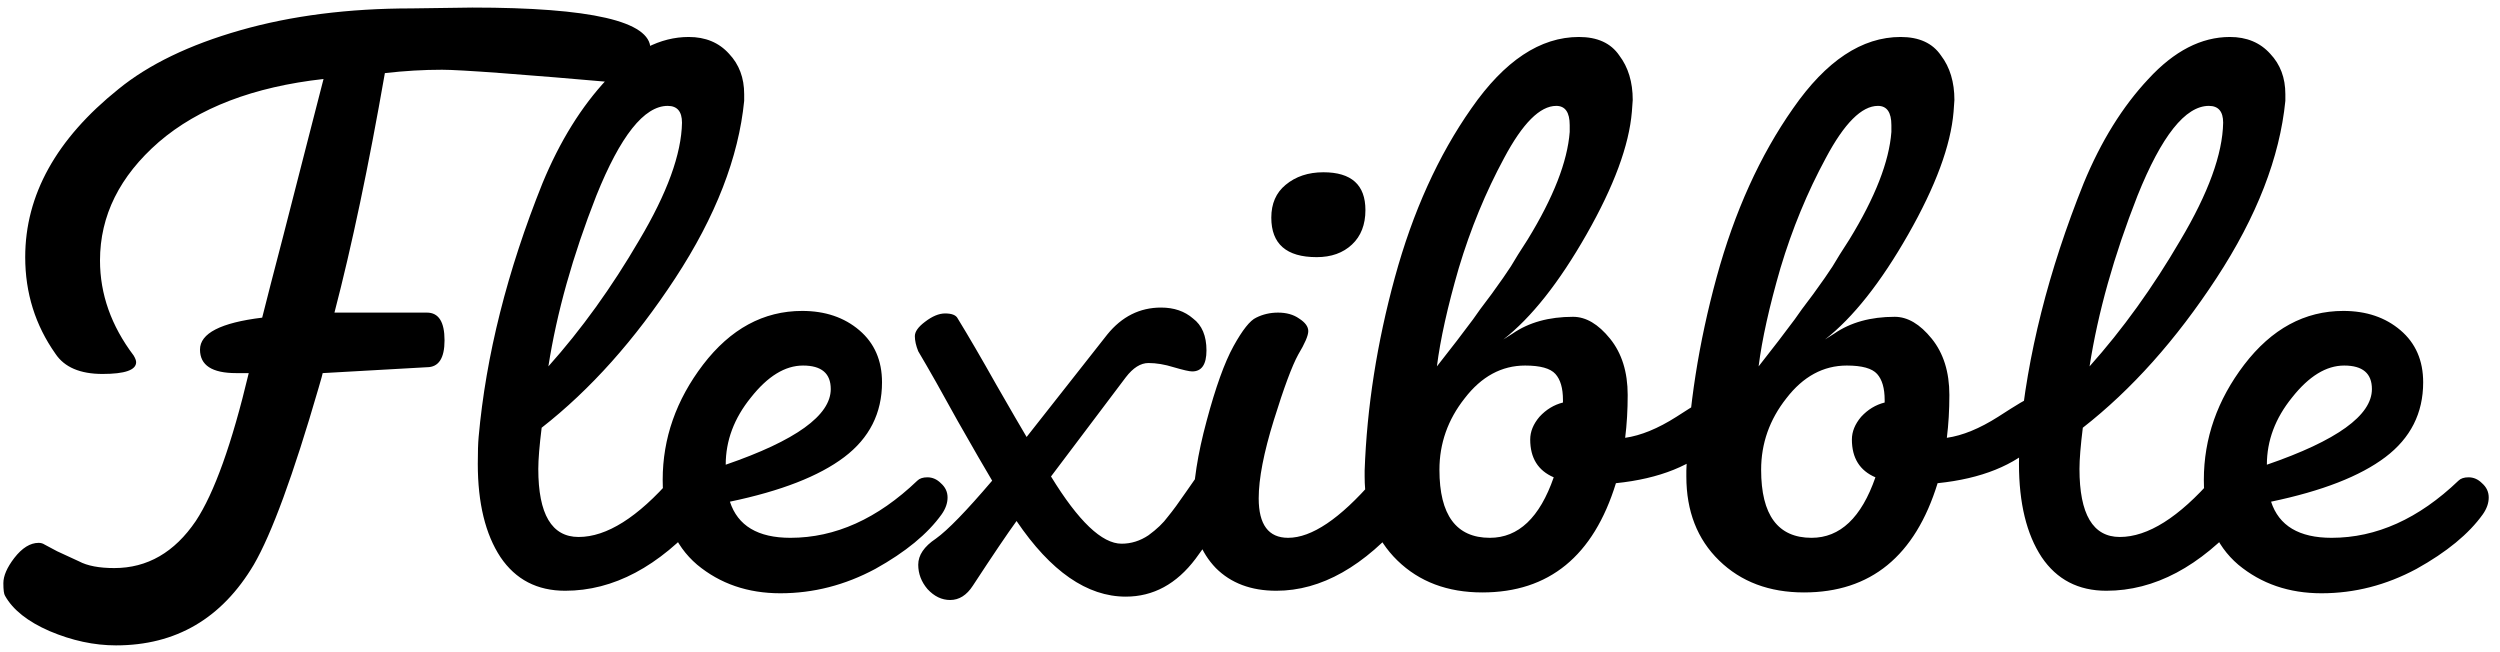
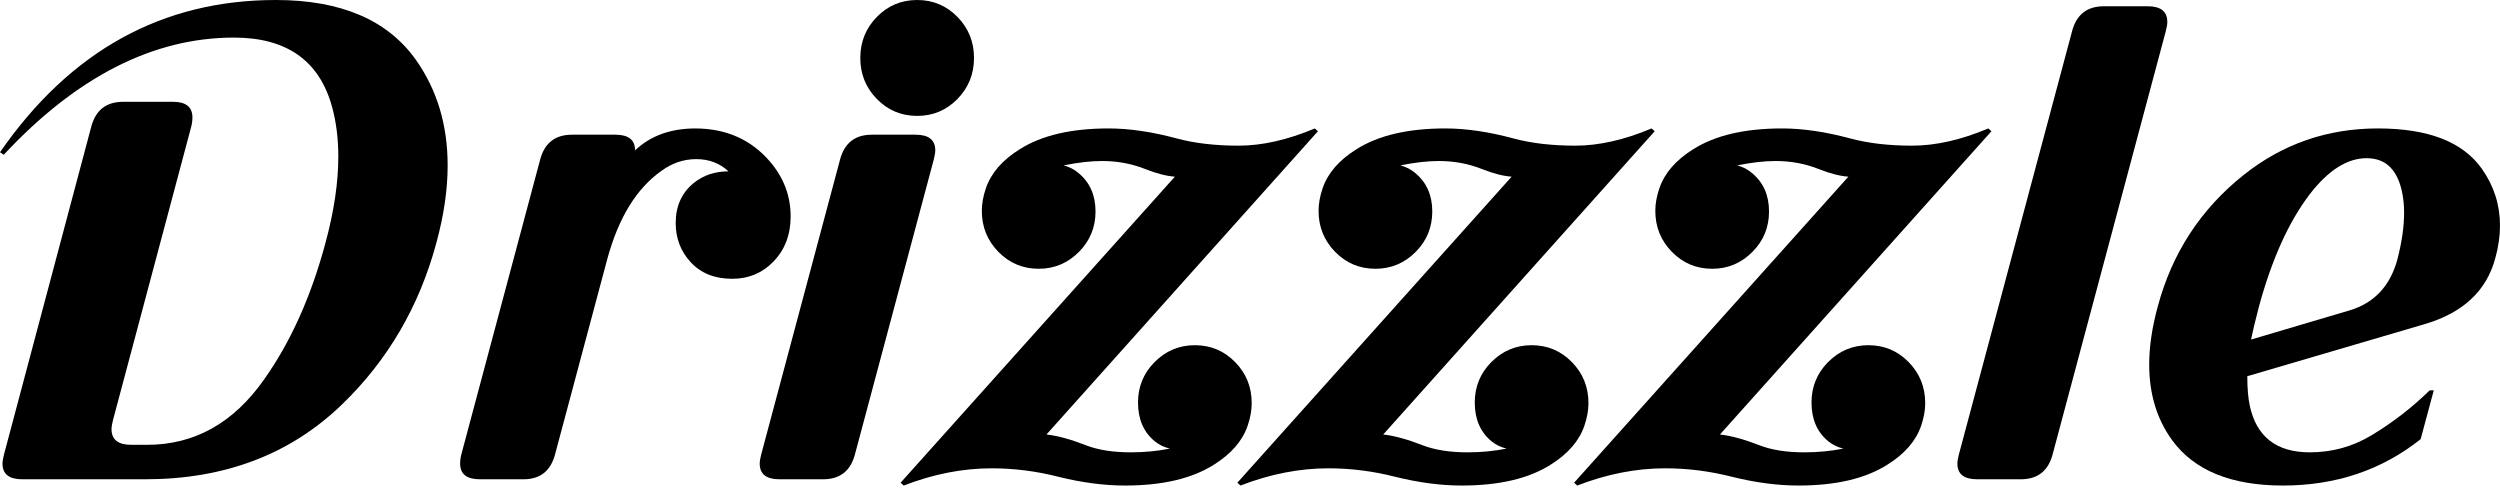
- <svg xmlns="http://www.w3.org/2000/svg" width="119" height="31" viewBox="0 0 119 31" fill="none">
-   <path d="M22.48 0.36C28.133 0.36 30.96 1.013 30.96 2.32C30.96 2.773 30.853 3.16 30.64 3.48C30.453 3.8 30.173 3.96 29.8 3.96H29.68C24.8 3.533 21.92 3.32 21.04 3.32C20.16 3.32 19.253 3.373 18.32 3.48C17.547 7.907 16.747 11.707 15.92 14.88H20.32C20.88 14.88 21.16 15.32 21.16 16.2C21.16 17.053 20.88 17.48 20.32 17.48L15.36 17.76C15.36 17.787 15.293 18.027 15.16 18.48C13.96 22.613 12.933 25.413 12.08 26.88C10.56 29.44 8.373 30.72 5.52 30.72C4.48 30.72 3.427 30.493 2.36 30.04C1.32 29.587 0.613 29.027 0.24 28.36C0.187 28.28 0.16 28.08 0.16 27.76C0.16 27.413 0.333 27.013 0.68 26.56C1.053 26.08 1.44 25.84 1.84 25.84C1.947 25.84 2.04 25.867 2.12 25.92C2.227 25.973 2.427 26.08 2.72 26.24L3.76 26.72C4.16 26.933 4.72 27.04 5.44 27.04C7.013 27.04 8.307 26.293 9.32 24.8C10.2 23.467 11.04 21.12 11.84 17.76H11.24C10.093 17.76 9.52 17.387 9.52 16.64C9.52 15.867 10.507 15.36 12.48 15.12C12.693 14.267 13.027 12.973 13.48 11.24C13.933 9.48 14.333 7.92 14.68 6.56C15.027 5.2 15.267 4.267 15.4 3.76C12.067 4.133 9.453 5.133 7.56 6.76C5.693 8.387 4.76 10.267 4.76 12.4C4.76 14 5.293 15.507 6.36 16.92C6.44 17.053 6.48 17.16 6.48 17.24C6.48 17.613 5.947 17.8 4.88 17.8C3.813 17.8 3.067 17.48 2.64 16.84C1.68 15.48 1.2 13.947 1.2 12.24C1.2 9.28 2.68 6.613 5.64 4.24C7.08 3.067 9.013 2.133 11.44 1.44C13.867 0.747 16.587 0.4 19.6 0.4L22.48 0.36ZM26.903 28.12C25.57 28.12 24.543 27.587 23.823 26.52C23.103 25.427 22.743 23.947 22.743 22.08C22.743 21.52 22.756 21.093 22.783 20.8C23.13 16.933 24.143 12.907 25.823 8.72C26.65 6.72 27.677 5.067 28.903 3.76C30.13 2.427 31.423 1.76 32.783 1.76C33.583 1.76 34.223 2.027 34.703 2.56C35.183 3.067 35.423 3.707 35.423 4.48V4.8C35.157 7.493 34.063 10.307 32.143 13.24C30.223 16.173 28.103 18.547 25.783 20.36C25.677 21.213 25.623 21.867 25.623 22.32C25.623 24.48 26.263 25.56 27.543 25.56C28.877 25.56 30.357 24.627 31.983 22.76C32.17 22.573 32.397 22.48 32.663 22.48C32.956 22.48 33.223 22.6 33.463 22.84C33.73 23.053 33.863 23.333 33.863 23.68C33.863 24 33.703 24.333 33.383 24.68C31.357 26.973 29.197 28.12 26.903 28.12ZM31.783 5.04C30.663 5.04 29.53 6.467 28.383 9.32C27.263 12.173 26.503 14.88 26.103 17.44C27.677 15.68 29.116 13.68 30.423 11.44C31.756 9.2 32.437 7.333 32.463 5.84C32.463 5.307 32.236 5.04 31.783 5.04ZM31.544 22.84C31.544 20.867 32.184 19.04 33.464 17.36C34.771 15.653 36.344 14.8 38.184 14.8C39.277 14.8 40.184 15.107 40.904 15.72C41.624 16.333 41.984 17.16 41.984 18.2C41.984 19.667 41.384 20.853 40.184 21.76C38.984 22.667 37.171 23.373 34.744 23.88C35.117 25.027 36.077 25.6 37.624 25.6C39.757 25.6 41.771 24.693 43.664 22.88C43.771 22.773 43.931 22.72 44.144 22.72C44.384 22.72 44.597 22.813 44.784 23C44.997 23.187 45.104 23.413 45.104 23.68C45.104 23.947 45.011 24.213 44.824 24.48C44.157 25.413 43.104 26.28 41.664 27.08C40.224 27.853 38.717 28.24 37.144 28.24C35.597 28.24 34.277 27.787 33.184 26.88C32.091 25.947 31.544 24.6 31.544 22.84ZM38.224 17.4C37.371 17.4 36.544 17.907 35.744 18.92C34.944 19.907 34.544 20.973 34.544 22.12C37.877 20.973 39.544 19.773 39.544 18.52C39.544 17.773 39.104 17.4 38.224 17.4ZM48.388 24.8C47.961 25.387 47.267 26.413 46.307 27.88C46.014 28.333 45.654 28.56 45.227 28.56C44.828 28.56 44.468 28.387 44.148 28.04C43.854 27.693 43.708 27.307 43.708 26.88C43.708 26.427 43.987 26.013 44.547 25.64C45.108 25.24 46.001 24.32 47.227 22.88C46.907 22.347 46.361 21.4 45.587 20.04C44.841 18.68 44.214 17.573 43.708 16.72C43.601 16.453 43.547 16.213 43.547 16C43.547 15.787 43.708 15.56 44.028 15.32C44.374 15.053 44.694 14.92 44.987 14.92C45.307 14.92 45.508 15 45.587 15.16C46.094 15.987 46.708 17.04 47.428 18.32C48.148 19.573 48.627 20.4 48.867 20.8L52.708 15.92C53.401 15.067 54.254 14.64 55.267 14.64C55.881 14.64 56.388 14.813 56.788 15.16C57.214 15.48 57.428 15.987 57.428 16.68C57.428 17.347 57.201 17.68 56.748 17.68C56.614 17.68 56.321 17.613 55.867 17.48C55.441 17.347 55.041 17.28 54.667 17.28C54.294 17.28 53.934 17.507 53.587 17.96L50.028 22.68C51.334 24.813 52.454 25.88 53.388 25.88C53.841 25.88 54.267 25.747 54.667 25.48C55.068 25.187 55.374 24.893 55.587 24.6C55.828 24.307 56.121 23.907 56.468 23.4C56.814 22.893 57.081 22.52 57.267 22.28C57.454 22.04 57.681 21.92 57.947 21.92C58.214 21.92 58.414 22.027 58.547 22.24C58.708 22.453 58.788 22.72 58.788 23.04C58.788 23.333 58.734 23.56 58.627 23.72C58.547 23.853 58.361 24.213 58.068 24.8C57.774 25.36 57.388 25.96 56.907 26.6C56.001 27.8 54.894 28.4 53.587 28.4C51.748 28.4 50.014 27.2 48.388 24.8ZM56.794 24.16C56.794 22.987 57.008 21.613 57.434 20.04C57.861 18.44 58.288 17.253 58.714 16.48C59.141 15.707 59.501 15.253 59.794 15.12C60.114 14.96 60.461 14.88 60.834 14.88C61.234 14.88 61.568 14.973 61.834 15.16C62.128 15.347 62.274 15.547 62.274 15.76C62.274 15.973 62.114 16.347 61.794 16.88C61.501 17.413 61.114 18.453 60.634 20C60.154 21.547 59.914 22.787 59.914 23.72C59.914 24.973 60.381 25.6 61.314 25.6C62.434 25.6 63.781 24.693 65.354 22.88C65.568 22.613 65.821 22.48 66.114 22.48C66.434 22.48 66.714 22.6 66.954 22.84C67.221 23.053 67.354 23.32 67.354 23.64C67.354 23.933 67.208 24.267 66.914 24.64C64.941 26.96 62.888 28.12 60.754 28.12C59.554 28.12 58.594 27.76 57.874 27.04C57.154 26.293 56.794 25.333 56.794 24.16ZM62.674 12.24C61.234 12.24 60.514 11.613 60.514 10.36C60.514 9.693 60.741 9.173 61.194 8.8C61.674 8.4 62.274 8.2 62.994 8.2C64.328 8.2 64.994 8.8 64.994 10C64.994 10.693 64.781 11.24 64.354 11.64C63.928 12.04 63.368 12.24 62.674 12.24ZM70.918 25.6C72.278 25.6 73.291 24.64 73.957 22.72C73.211 22.4 72.838 21.8 72.838 20.92C72.838 20.547 72.984 20.187 73.278 19.84C73.597 19.493 73.971 19.267 74.397 19.16V19.04C74.397 18.48 74.278 18.067 74.037 17.8C73.797 17.533 73.317 17.4 72.597 17.4C71.478 17.4 70.517 17.92 69.718 18.96C68.918 19.973 68.517 21.107 68.517 22.36C68.517 24.52 69.317 25.6 70.918 25.6ZM77.677 5.32C77.544 6.92 76.824 8.867 75.517 11.16C74.211 13.453 72.891 15.12 71.558 16.16L71.998 15.88C72.771 15.347 73.731 15.08 74.877 15.08C75.491 15.08 76.078 15.427 76.638 16.12C77.198 16.813 77.478 17.707 77.478 18.8C77.478 19.52 77.438 20.2 77.358 20.84C78.104 20.733 78.918 20.4 79.797 19.84C80.704 19.253 81.198 18.96 81.278 18.96C81.864 18.96 82.157 19.307 82.157 20C82.157 20.427 81.998 20.787 81.677 21.08C80.584 22.147 78.998 22.787 76.918 23C75.851 26.467 73.731 28.2 70.558 28.2C68.904 28.2 67.558 27.693 66.517 26.68C65.478 25.667 64.957 24.333 64.957 22.68V22.4C65.064 19.387 65.544 16.32 66.397 13.2C67.251 10.08 68.464 7.4 70.037 5.16C71.611 2.893 73.317 1.76 75.157 1.76C76.037 1.76 76.677 2.053 77.078 2.64C77.504 3.2 77.718 3.907 77.718 4.76L77.677 5.32ZM74.078 5.04C73.304 5.04 72.478 5.867 71.597 7.52C70.718 9.147 69.998 10.893 69.438 12.76C68.904 14.6 68.558 16.16 68.397 17.44C69.091 16.56 69.664 15.813 70.118 15.2C70.278 14.96 70.571 14.56 70.998 14C71.424 13.413 71.731 12.973 71.918 12.68C72.104 12.36 72.371 11.933 72.718 11.4C73.944 9.4 74.611 7.693 74.718 6.28V5.96C74.718 5.347 74.504 5.04 74.078 5.04ZM86.23 25.6C87.59 25.6 88.603 24.64 89.27 22.72C88.523 22.4 88.15 21.8 88.15 20.92C88.15 20.547 88.297 20.187 88.59 19.84C88.91 19.493 89.283 19.267 89.71 19.16V19.04C89.71 18.48 89.59 18.067 89.35 17.8C89.11 17.533 88.63 17.4 87.91 17.4C86.79 17.4 85.83 17.92 85.03 18.96C84.23 19.973 83.83 21.107 83.83 22.36C83.83 24.52 84.63 25.6 86.23 25.6ZM92.99 5.32C92.857 6.92 92.137 8.867 90.83 11.16C89.523 13.453 88.203 15.12 86.87 16.16L87.31 15.88C88.083 15.347 89.043 15.08 90.19 15.08C90.803 15.08 91.39 15.427 91.95 16.12C92.51 16.813 92.79 17.707 92.79 18.8C92.79 19.52 92.75 20.2 92.67 20.84C93.417 20.733 94.23 20.4 95.11 19.84C96.017 19.253 96.51 18.96 96.59 18.96C97.177 18.96 97.47 19.307 97.47 20C97.47 20.427 97.31 20.787 96.99 21.08C95.897 22.147 94.31 22.787 92.23 23C91.163 26.467 89.043 28.2 85.87 28.2C84.217 28.2 82.87 27.693 81.83 26.68C80.79 25.667 80.27 24.333 80.27 22.68V22.4C80.377 19.387 80.857 16.32 81.71 13.2C82.563 10.08 83.777 7.4 85.35 5.16C86.923 2.893 88.63 1.76 90.47 1.76C91.35 1.76 91.99 2.053 92.39 2.64C92.817 3.2 93.03 3.907 93.03 4.76L92.99 5.32ZM89.39 5.04C88.617 5.04 87.79 5.867 86.91 7.52C86.03 9.147 85.31 10.893 84.75 12.76C84.217 14.6 83.87 16.16 83.71 17.44C84.403 16.56 84.977 15.813 85.43 15.2C85.59 14.96 85.883 14.56 86.31 14C86.737 13.413 87.043 12.973 87.23 12.68C87.417 12.36 87.683 11.933 88.03 11.4C89.257 9.4 89.923 7.693 90.03 6.28V5.96C90.03 5.347 89.817 5.04 89.39 5.04ZM100.263 28.12C98.929 28.12 97.903 27.587 97.183 26.52C96.463 25.427 96.103 23.947 96.103 22.08C96.103 21.52 96.116 21.093 96.142 20.8C96.489 16.933 97.502 12.907 99.183 8.72C100.009 6.72 101.036 5.067 102.263 3.76C103.489 2.427 104.783 1.76 106.143 1.76C106.943 1.76 107.583 2.027 108.063 2.56C108.543 3.067 108.783 3.707 108.783 4.48V4.8C108.516 7.493 107.423 10.307 105.503 13.24C103.583 16.173 101.463 18.547 99.142 20.36C99.036 21.213 98.983 21.867 98.983 22.32C98.983 24.48 99.623 25.56 100.903 25.56C102.236 25.56 103.716 24.627 105.343 22.76C105.529 22.573 105.756 22.48 106.023 22.48C106.316 22.48 106.583 22.6 106.823 22.84C107.089 23.053 107.223 23.333 107.223 23.68C107.223 24 107.063 24.333 106.743 24.68C104.716 26.973 102.556 28.12 100.263 28.12ZM105.143 5.04C104.023 5.04 102.889 6.467 101.743 9.32C100.623 12.173 99.862 14.88 99.463 17.44C101.036 15.68 102.476 13.68 103.783 11.44C105.116 9.2 105.796 7.333 105.822 5.84C105.822 5.307 105.596 5.04 105.143 5.04ZM104.903 22.84C104.903 20.867 105.543 19.04 106.823 17.36C108.13 15.653 109.703 14.8 111.543 14.8C112.637 14.8 113.543 15.107 114.263 15.72C114.983 16.333 115.343 17.16 115.343 18.2C115.343 19.667 114.743 20.853 113.543 21.76C112.343 22.667 110.53 23.373 108.103 23.88C108.477 25.027 109.437 25.6 110.983 25.6C113.117 25.6 115.13 24.693 117.023 22.88C117.13 22.773 117.29 22.72 117.503 22.72C117.743 22.72 117.957 22.813 118.143 23C118.357 23.187 118.463 23.413 118.463 23.68C118.463 23.947 118.37 24.213 118.183 24.48C117.517 25.413 116.463 26.28 115.023 27.08C113.583 27.853 112.077 28.24 110.503 28.24C108.957 28.24 107.637 27.787 106.543 26.88C105.45 25.947 104.903 24.6 104.903 22.84ZM111.583 17.4C110.73 17.4 109.903 17.907 109.103 18.92C108.303 19.907 107.903 20.973 107.903 22.12C111.237 20.973 112.903 19.773 112.903 18.52C112.903 17.773 112.463 17.4 111.583 17.4Z" fill="black" />
+ <svg xmlns="http://www.w3.org/2000/svg" width="200" height="39" viewBox="0 0 200 39" fill="none">
+   <path d="M1.774 38.342C0.725 38.342 0.2 37.924 0.2 37.089C0.2 36.905 0.242 36.654 0.325 36.337L7.297 10.149C7.647 8.813 8.497 8.145 9.846 8.145H13.845C14.878 8.145 15.394 8.562 15.394 9.397C15.394 9.648 15.361 9.899 15.294 10.149L9.047 33.58C8.963 33.898 8.922 34.148 8.922 34.332C8.922 35.167 9.446 35.585 10.496 35.585H11.771C15.553 35.585 18.668 33.848 21.117 30.373C23.25 27.366 24.891 23.715 26.04 19.422C26.723 16.899 27.065 14.602 27.065 12.53C27.065 11.093 26.898 9.765 26.565 8.545C25.549 4.853 22.933 3.007 18.718 3.007C12.27 3.007 6.131 6.131 0.3 12.38L0 12.179C5.631 4.06 12.987 0 22.067 0C27.281 0 31.022 1.604 33.288 4.812C34.97 7.201 35.812 10.007 35.812 13.232C35.812 15.153 35.512 17.216 34.912 19.422C33.546 24.5 31.03 28.811 27.365 32.352C23.233 36.345 17.985 38.342 11.621 38.342H1.774Z" fill="black" />
+   <path d="M38.386 38.342C37.336 38.342 36.811 37.924 36.811 37.089C36.811 36.838 36.844 36.588 36.911 36.337L43.209 12.781C43.559 11.444 44.408 10.776 45.758 10.776H49.231C50.281 10.776 50.806 11.194 50.806 12.029C52.039 10.859 53.655 10.275 55.654 10.275C58.12 10.291 60.102 11.177 61.602 12.931C62.702 14.217 63.251 15.679 63.251 17.316C63.251 18.787 62.785 19.998 61.852 20.95C60.969 21.852 59.877 22.303 58.578 22.303C57.179 22.303 56.071 21.861 55.254 20.975C54.455 20.107 54.055 19.062 54.055 17.843C54.055 16.489 54.538 15.42 55.504 14.635C56.271 14.017 57.195 13.708 58.278 13.708C57.578 13.056 56.72 12.73 55.704 12.73C54.705 12.73 53.78 13.04 52.93 13.658C50.931 15.061 49.481 17.417 48.582 20.725L44.408 36.337C44.059 37.673 43.217 38.342 41.884 38.342H38.386Z" fill="black" />
+   <path d="M76.596 7.919C75.713 8.821 74.639 9.272 73.373 9.272C72.106 9.272 71.032 8.821 70.149 7.919C69.266 7.017 68.824 5.923 68.824 4.636C68.824 3.35 69.266 2.255 70.149 1.353C71.032 0.451 72.106 0 73.373 0C74.639 0 75.713 0.451 76.596 1.353C77.479 2.255 77.921 3.35 77.921 4.636C77.921 5.923 77.479 7.017 76.596 7.919ZM62.352 38.342C61.302 38.342 60.777 37.924 60.777 37.089C60.777 36.905 60.819 36.654 60.902 36.337L67.2 12.781C67.55 11.444 68.399 10.776 69.749 10.776H73.248C74.297 10.776 74.822 11.194 74.822 12.029C74.822 12.213 74.78 12.463 74.697 12.781L68.399 36.337C68.049 37.673 67.2 38.342 65.85 38.342H62.352Z" fill="black" />
+   <path d="M72.298 38.843C72.298 38.843 72.215 38.768 72.048 38.617L93.99 14.134C93.307 14.084 92.524 13.883 91.641 13.532C90.558 13.098 89.4 12.881 88.167 12.881C87.267 12.881 86.243 12.998 85.093 13.232C85.543 13.349 85.934 13.549 86.268 13.833C87.184 14.585 87.642 15.612 87.642 16.916C87.642 18.169 87.209 19.238 86.343 20.123C85.443 21.042 84.36 21.502 83.094 21.502C81.828 21.502 80.753 21.05 79.87 20.148C78.987 19.246 78.546 18.152 78.546 16.865C78.546 16.297 78.654 15.696 78.87 15.061C79.287 13.841 80.195 12.797 81.594 11.929C83.344 10.826 85.71 10.275 88.692 10.275C90.341 10.275 92.157 10.542 94.14 11.076C95.573 11.461 97.222 11.653 99.088 11.653C100.97 11.653 103.003 11.194 105.186 10.275C105.186 10.275 105.269 10.35 105.435 10.5L83.719 34.758C84.602 34.858 85.643 35.142 86.842 35.61C87.825 35.995 89.033 36.187 90.466 36.187C91.566 36.187 92.607 36.086 93.59 35.886C93.14 35.786 92.74 35.593 92.39 35.309C91.491 34.574 91.041 33.539 91.041 32.202C91.041 30.949 91.474 29.88 92.34 28.994C93.24 28.076 94.323 27.616 95.589 27.616C96.855 27.616 97.93 28.067 98.813 28.969C99.696 29.872 100.137 30.966 100.137 32.252C100.137 32.82 100.029 33.422 99.813 34.056C99.396 35.276 98.488 36.32 97.089 37.189C95.339 38.292 92.974 38.843 89.991 38.843C88.325 38.843 86.551 38.609 84.668 38.141C82.902 37.69 81.12 37.465 79.32 37.465C77.021 37.465 74.68 37.924 72.298 38.843Z" fill="black" />
+   <path d="M99.238 38.843C99.238 38.843 99.154 38.768 98.988 38.617L120.93 14.134C120.247 14.084 119.464 13.883 118.581 13.532C117.498 13.098 116.34 12.881 115.107 12.881C114.207 12.881 113.183 12.998 112.033 13.232C112.483 13.349 112.874 13.549 113.208 13.833C114.124 14.585 114.582 15.612 114.582 16.916C114.582 18.169 114.149 19.238 113.283 20.123C112.383 21.042 111.3 21.502 110.034 21.502C108.768 21.502 107.693 21.05 106.81 20.148C105.927 19.246 105.485 18.152 105.485 16.865C105.485 16.297 105.594 15.696 105.81 15.061C106.227 13.841 107.135 12.797 108.534 11.929C110.284 10.826 112.649 10.275 115.632 10.275C117.281 10.275 119.097 10.542 121.08 11.076C122.512 11.461 124.162 11.653 126.028 11.653C127.91 11.653 129.943 11.194 132.125 10.275C132.125 10.275 132.209 10.35 132.375 10.5L110.658 34.758C111.542 34.858 112.583 35.142 113.782 35.61C114.765 35.995 115.973 36.187 117.406 36.187C118.506 36.187 119.547 36.086 120.53 35.886C120.08 35.786 119.68 35.593 119.33 35.309C118.431 34.574 117.981 33.539 117.981 32.202C117.981 30.949 118.414 29.88 119.28 28.994C120.18 28.076 121.263 27.616 122.529 27.616C123.795 27.616 124.87 28.067 125.753 28.969C126.636 29.872 127.077 30.966 127.077 32.252C127.077 32.82 126.969 33.422 126.752 34.056C126.336 35.276 125.428 36.32 124.028 37.189C122.279 38.292 119.913 38.843 116.931 38.843C115.265 38.843 113.491 38.609 111.608 38.141C109.842 37.69 108.059 37.465 106.26 37.465C103.961 37.465 101.62 37.924 99.238 38.843Z" fill="black" />
+   <path d="M126.178 38.843C126.178 38.843 126.094 38.768 125.928 38.617L147.87 14.134C147.186 14.084 146.403 13.883 145.52 13.532C144.437 13.098 143.28 12.881 142.047 12.881C141.147 12.881 140.122 12.998 138.973 13.232C139.423 13.349 139.814 13.549 140.147 13.833C141.064 14.585 141.522 15.612 141.522 16.916C141.522 18.169 141.089 19.238 140.222 20.123C139.323 21.042 138.24 21.502 136.974 21.502C135.707 21.502 134.633 21.05 133.75 20.148C132.867 19.246 132.425 18.152 132.425 16.865C132.425 16.297 132.534 15.696 132.75 15.061C133.167 13.841 134.075 12.797 135.474 11.929C137.224 10.826 139.589 10.275 142.572 10.275C144.221 10.275 146.037 10.542 148.019 11.076C149.452 11.461 151.102 11.653 152.968 11.653C154.85 11.653 156.883 11.194 159.065 10.275C159.065 10.275 159.149 10.35 159.315 10.5L137.598 34.758C138.481 34.858 139.523 35.142 140.722 35.61C141.705 35.995 142.913 36.187 144.346 36.187C145.445 36.187 146.487 36.086 147.47 35.886C147.02 35.786 146.62 35.593 146.27 35.309C145.37 34.574 144.921 33.539 144.921 32.202C144.921 30.949 145.354 29.88 146.22 28.994C147.12 28.076 148.203 27.616 149.469 27.616C150.735 27.616 151.81 28.067 152.693 28.969C153.576 29.872 154.017 30.966 154.017 32.252C154.017 32.82 153.909 33.422 153.692 34.056C153.276 35.276 152.368 36.32 150.968 37.189C149.219 38.292 146.853 38.843 143.871 38.843C142.205 38.843 140.431 38.609 138.548 38.141C136.782 37.69 134.999 37.465 133.2 37.465C130.901 37.465 128.56 37.924 126.178 38.843Z" fill="black" />
+   <path d="M158.166 38.342C157.116 38.342 156.591 37.924 156.591 37.089C156.591 36.905 156.633 36.654 156.716 36.337L165.763 2.506C166.113 1.169 166.962 0.501 168.312 0.501H171.811C172.86 0.501 173.385 0.919 173.385 1.754C173.385 1.938 173.343 2.189 173.26 2.506L164.213 36.337C163.864 37.673 163.014 38.342 161.664 38.342H158.166Z" fill="black" />
+   <path d="M182.632 38.843C178.5 38.843 175.551 37.64 173.785 35.234C172.552 33.547 171.936 31.526 171.936 29.17C171.936 27.75 172.16 26.213 172.61 24.559C173.76 20.248 176.059 16.723 179.508 13.983C182.623 11.511 186.197 10.275 190.229 10.275C194.26 10.275 197.034 11.352 198.551 13.507C199.517 14.877 200 16.389 200 18.043C200 18.878 199.875 19.747 199.625 20.649C198.925 23.272 197.034 25.035 193.952 25.937L179.783 30.097C179.783 31.049 179.849 31.834 179.982 32.453C180.516 34.942 182.115 36.187 184.781 36.187C186.563 36.187 188.204 35.736 189.704 34.833C191.403 33.814 192.961 32.611 194.377 31.225H194.702L193.652 35.134C190.537 37.607 186.863 38.843 182.632 38.843ZM180.082 27.165L187.955 24.834C189.92 24.25 191.195 22.905 191.778 20.8C192.145 19.396 192.328 18.135 192.328 17.016C192.328 16.498 192.286 16.013 192.203 15.562C191.853 13.624 190.895 12.655 189.329 12.655C187.78 12.655 186.263 13.616 184.781 15.537C183.098 17.742 181.74 20.75 180.707 24.559C180.424 25.645 180.216 26.514 180.082 27.165Z" fill="black" />
</svg>
